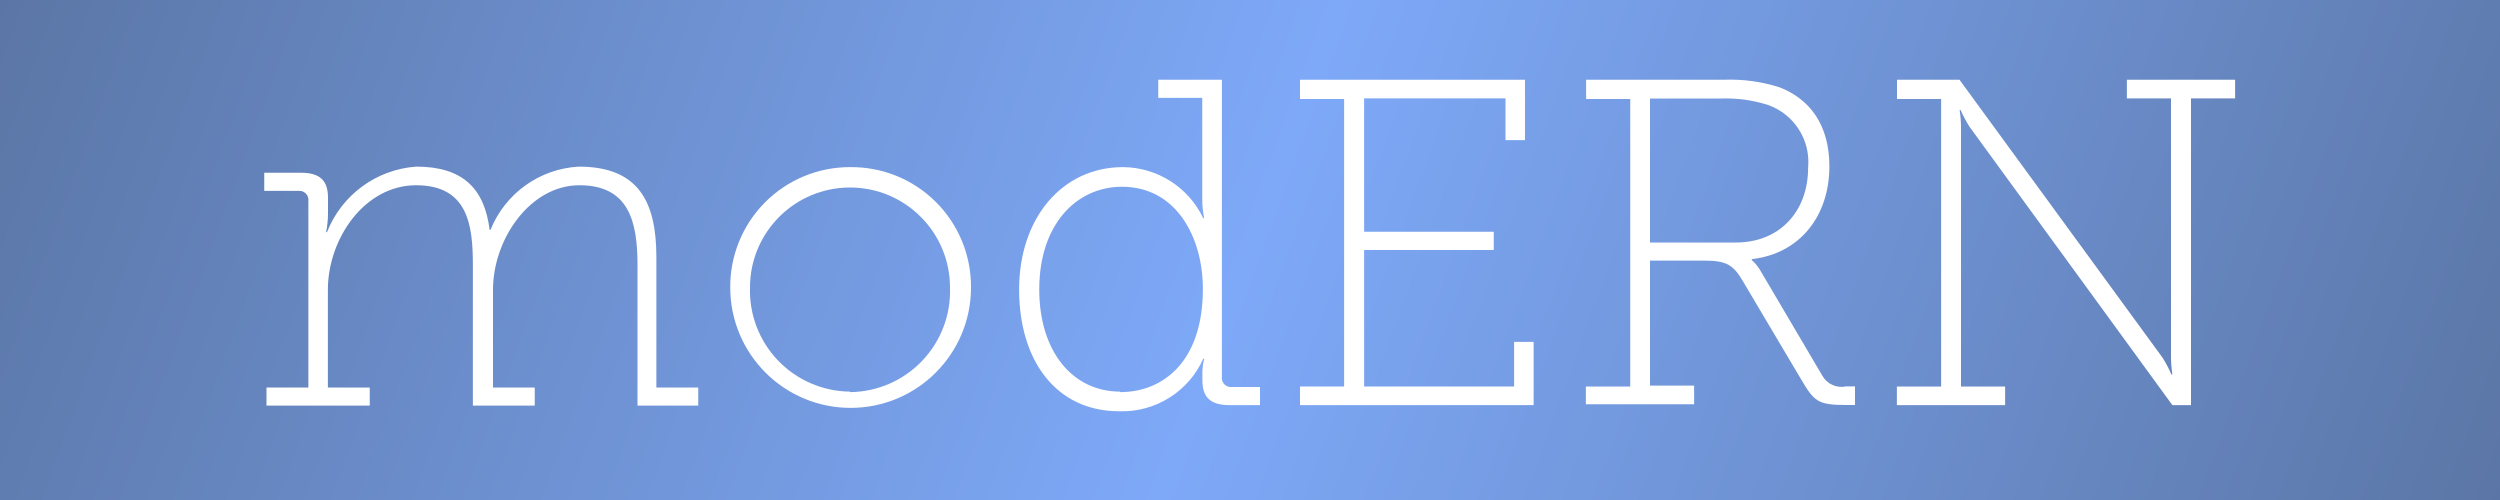
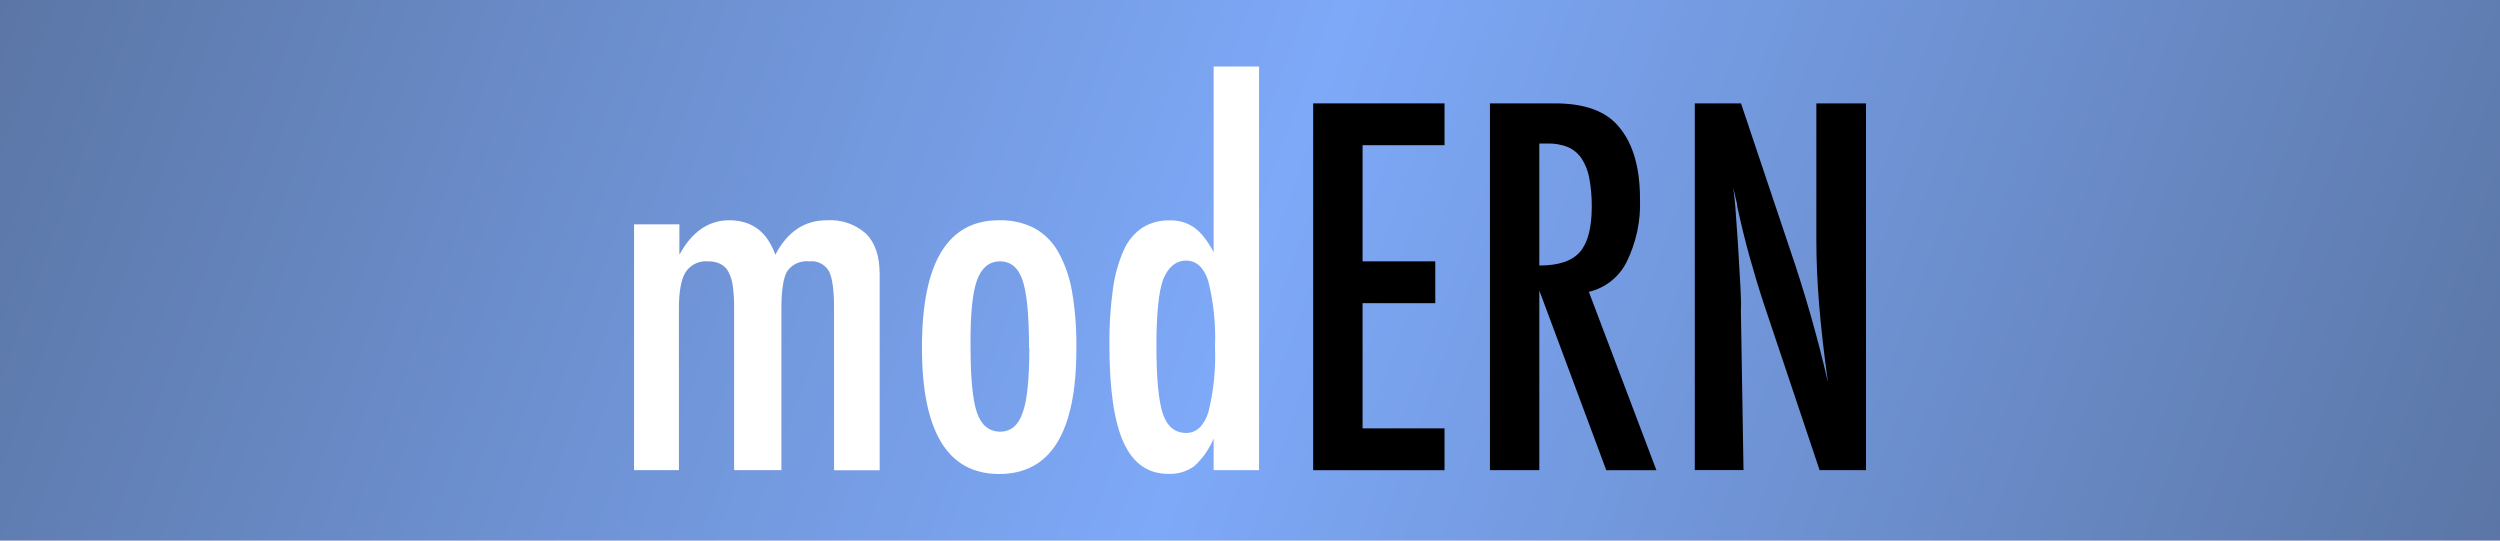
- <svg xmlns="http://www.w3.org/2000/svg" id="Layer_1" data-name="Layer 1" viewBox="0 0 200 40">
+ <svg xmlns="http://www.w3.org/2000/svg" id="Layer_1" data-name="Layer 1" viewBox="0 0 370 80">
  <defs>
    <style>.cls-1{fill:url(#linear-gradient);}.cls-2{fill:#fff;}</style>
-     <linearGradient id="linear-gradient" x1="5.27" y1="-14.48" x2="194.73" y2="54.48" gradientUnits="userSpaceOnUse">
+     <linearGradient id="linear-gradient" x1="8.79" y1="-24.14" x2="361.21" y2="104.14" gradientUnits="userSpaceOnUse">
      <stop offset="0" stop-color="#5b76a6" />
      <stop offset="0.5" stop-color="#7ea9f8" />
      <stop offset="1" stop-color="#5b76a6" />
    </linearGradient>
  </defs>
-   <rect class="cls-1" width="200" height="40" />
-   <path class="cls-2" d="M21.32,31h3.35V16.09a0.73,0.73,0,0,0-.82-0.82H21.14V13.82h2.94c1.52,0,2.16.63,2.16,2v1.23a7.78,7.78,0,0,1-.15,1.52h0.07a8.3,8.3,0,0,1,7.14-5.24c3.72,0,5.46,1.75,5.87,5.06h0.07a8.09,8.09,0,0,1,7.06-5.06c4.8,0,6.21,2.83,6.21,7.25V31h3.35v1.45H51V21.18c0-3.49-.71-6.36-4.65-6.36s-6.91,4.31-6.91,8.36V31h3.34v1.45H37.83V21.18c0-3.2-.41-6.36-4.54-6.36s-7.06,4.28-7.06,8.36V31h3.35v1.45H21.32V31Z" />
-   <path class="cls-2" d="M68,13.37A9.56,9.56,0,0,1,77.68,23a9.63,9.63,0,1,1-19.26,0A9.56,9.56,0,0,1,68,13.37Zm0,18A8.08,8.08,0,0,0,76,23a8,8,0,1,0-16,0A8.08,8.08,0,0,0,68,31.33Z" />
-   <path class="cls-2" d="M89.83,13.37a7.16,7.16,0,0,1,6.43,4.09h0.07a7.81,7.81,0,0,1-.15-1.52V7.83H92.66V6.38h5.09V30.14a0.73,0.73,0,0,0,.82.82h2.23v1.45H98.35c-1.52,0-2.16-.63-2.16-2V30a4.53,4.53,0,0,1,.15-1.3H96.26a7.11,7.11,0,0,1-6.73,4.2c-5,0-8-4-8-9.74S85,13.37,89.83,13.37Zm-0.22,18c3.42,0,6.62-2.42,6.62-8.25,0-4.13-2.12-8.18-6.47-8.18-3.64,0-6.62,3-6.62,8.22C83.14,28.13,85.82,31.33,89.61,31.33Z" />
-   <path class="cls-2" d="M104,30.92h3.53v-23H104V6.38h18v4.83h-1.56V7.87H109.13V18.54H119.5V20H109.13V30.92h12V27.35h1.56v5.06H104V30.92Z" />
-   <path class="cls-2" d="M126.89,30.92h3.53v-23h-3.53V6.38h11a13,13,0,0,1,4.46.6c2.42,0.93,4,3,4,6.32,0,4-2.38,7-6.21,7.43v0.07a3.59,3.59,0,0,1,.74.93l4.91,8.33a1.75,1.75,0,0,0,1.9.85h0.71v1.49h-0.71c-2.27,0-2.56-.3-3.57-2l-4.65-7.84c-0.78-1.34-1.3-1.71-3.09-1.71H132v10h3.53v1.49h-8.66V30.92Zm12-11.52c3.42,0,5.76-2.42,5.76-6a4.84,4.84,0,0,0-3.2-5,11,11,0,0,0-3.68-.52H132V19.4h6.88Z" />
-   <path class="cls-2" d="M151.76,30.92h3.53v-23h-3.53V6.38h5L173,28.61a9.86,9.86,0,0,1,.71,1.34h0.08a9.25,9.25,0,0,1-.11-1.52V7.87h-3.53V6.38h8.66V7.87h-3.53V32.41h-1.49L157.56,10.14a9.9,9.9,0,0,1-.71-1.34h-0.08a9.24,9.24,0,0,1,.11,1.52V30.92h3.53v1.49h-8.66V30.92Z" />
+   <rect class="cls-1" width="370" height="80" />
+   <path class="cls-2" d="M93.84,33.2h6.71v4.5q2.78-5.1,7.38-5.1,5,0,6.82,5.1,2.67-5.1,7.59-5.1a7.93,7.93,0,0,1,5.85,2q2,2,2,6v29h-6.75V45.64q0-4.11-.77-5.52a2.93,2.93,0,0,0-2.88-1.44,3.52,3.52,0,0,0-3.3,1.48q-0.84,1.44-.84,5.48V69.58h-7V45.64a23.41,23.41,0,0,0-.19-3.27,6.2,6.2,0,0,0-.65-2.14,2.82,2.82,0,0,0-1.2-1.18,4.07,4.07,0,0,0-1.83-.37,3.58,3.58,0,0,0-3.3,1.58q-1,1.58-1,5.38V69.58H93.84V33.2Z" />
+   <path class="cls-2" d="M159.3,51.69q0,18.46-11.43,18.46T136.45,51.41q0-18.81,11.39-18.81A10.94,10.94,0,0,1,153,33.72a9,9,0,0,1,3.57,3.48,18.28,18.28,0,0,1,2.09,5.94A46.14,46.14,0,0,1,159.3,51.69Zm-7-.18q0-7.17-.95-10T148,38.68q-2.39,0-3.41,2.81t-0.95,9.81q0,7,.95,9.77T148,63.89q2.39,0,3.34-2.78Q152.34,58.51,152.34,51.51Z" />
+   <path class="cls-2" d="M186.34,9.85V69.58h-6.72V64.91A11.67,11.67,0,0,1,176.74,69a6.06,6.06,0,0,1-3.83,1.13q-4.5,0-6.61-4.62T164.19,51a56,56,0,0,1,.53-8.26,20.62,20.62,0,0,1,1.6-5.73,7.74,7.74,0,0,1,2.76-3.32,7.31,7.31,0,0,1,4-1.07,6,6,0,0,1,3.66,1.05,7.31,7.31,0,0,1,1.44,1.41,13.91,13.91,0,0,1,1.44,2.25V9.85h6.72ZM171.15,51.23q0,7.17.95,10t3.45,2.85q2.25,0,3.27-3a34.21,34.21,0,0,0,1-9.74,34.38,34.38,0,0,0-1-9.77q-1-3-3.27-3t-3.41,2.81Q171.15,44.1,171.15,51.23Z" />
+   <path d="M194.35,15.3h19.44v6.19H201.66V38.68h10.76v6.19H201.66V63.4h12.13v6.19H194.35V15.3Z" />
+   <path d="M220.51,15.3h9.63q6,0,8.89,2.85,3.69,3.69,3.69,11.29a19.37,19.37,0,0,1-2,9.37,8.37,8.37,0,0,1-5.57,4.38l10,26.4h-7.42L227.82,43V69.58h-7.31V15.3Zm7.31,24q4.25,0,6-2t1.76-6.64a21.78,21.78,0,0,0-.37-4.32,7.76,7.76,0,0,0-1.16-2.92,4.68,4.68,0,0,0-2-1.65,7.61,7.61,0,0,0-3-.53h-1.23v18Z" />
+   <path d="M250.85,15.3h6.82L264.95,37a197.93,197.93,0,0,1,5.59,19.58q-0.88-6.29-1.3-11.39t-0.42-9.6V15.3h7.35V69.58H269.3l-8.19-24.43q-1.13-3.41-2.13-7t-1.85-7.52c0-.33-0.12-0.73-0.23-1.2l-0.37-1.62c0.07,0.61.13,1.13,0.18,1.56s0.08,0.8.11,1.11L257.21,36l0.39,6.71q0,0.56.05,1.37t0,1.83l0.39,23.66h-7.21V15.3Z" />
</svg>
